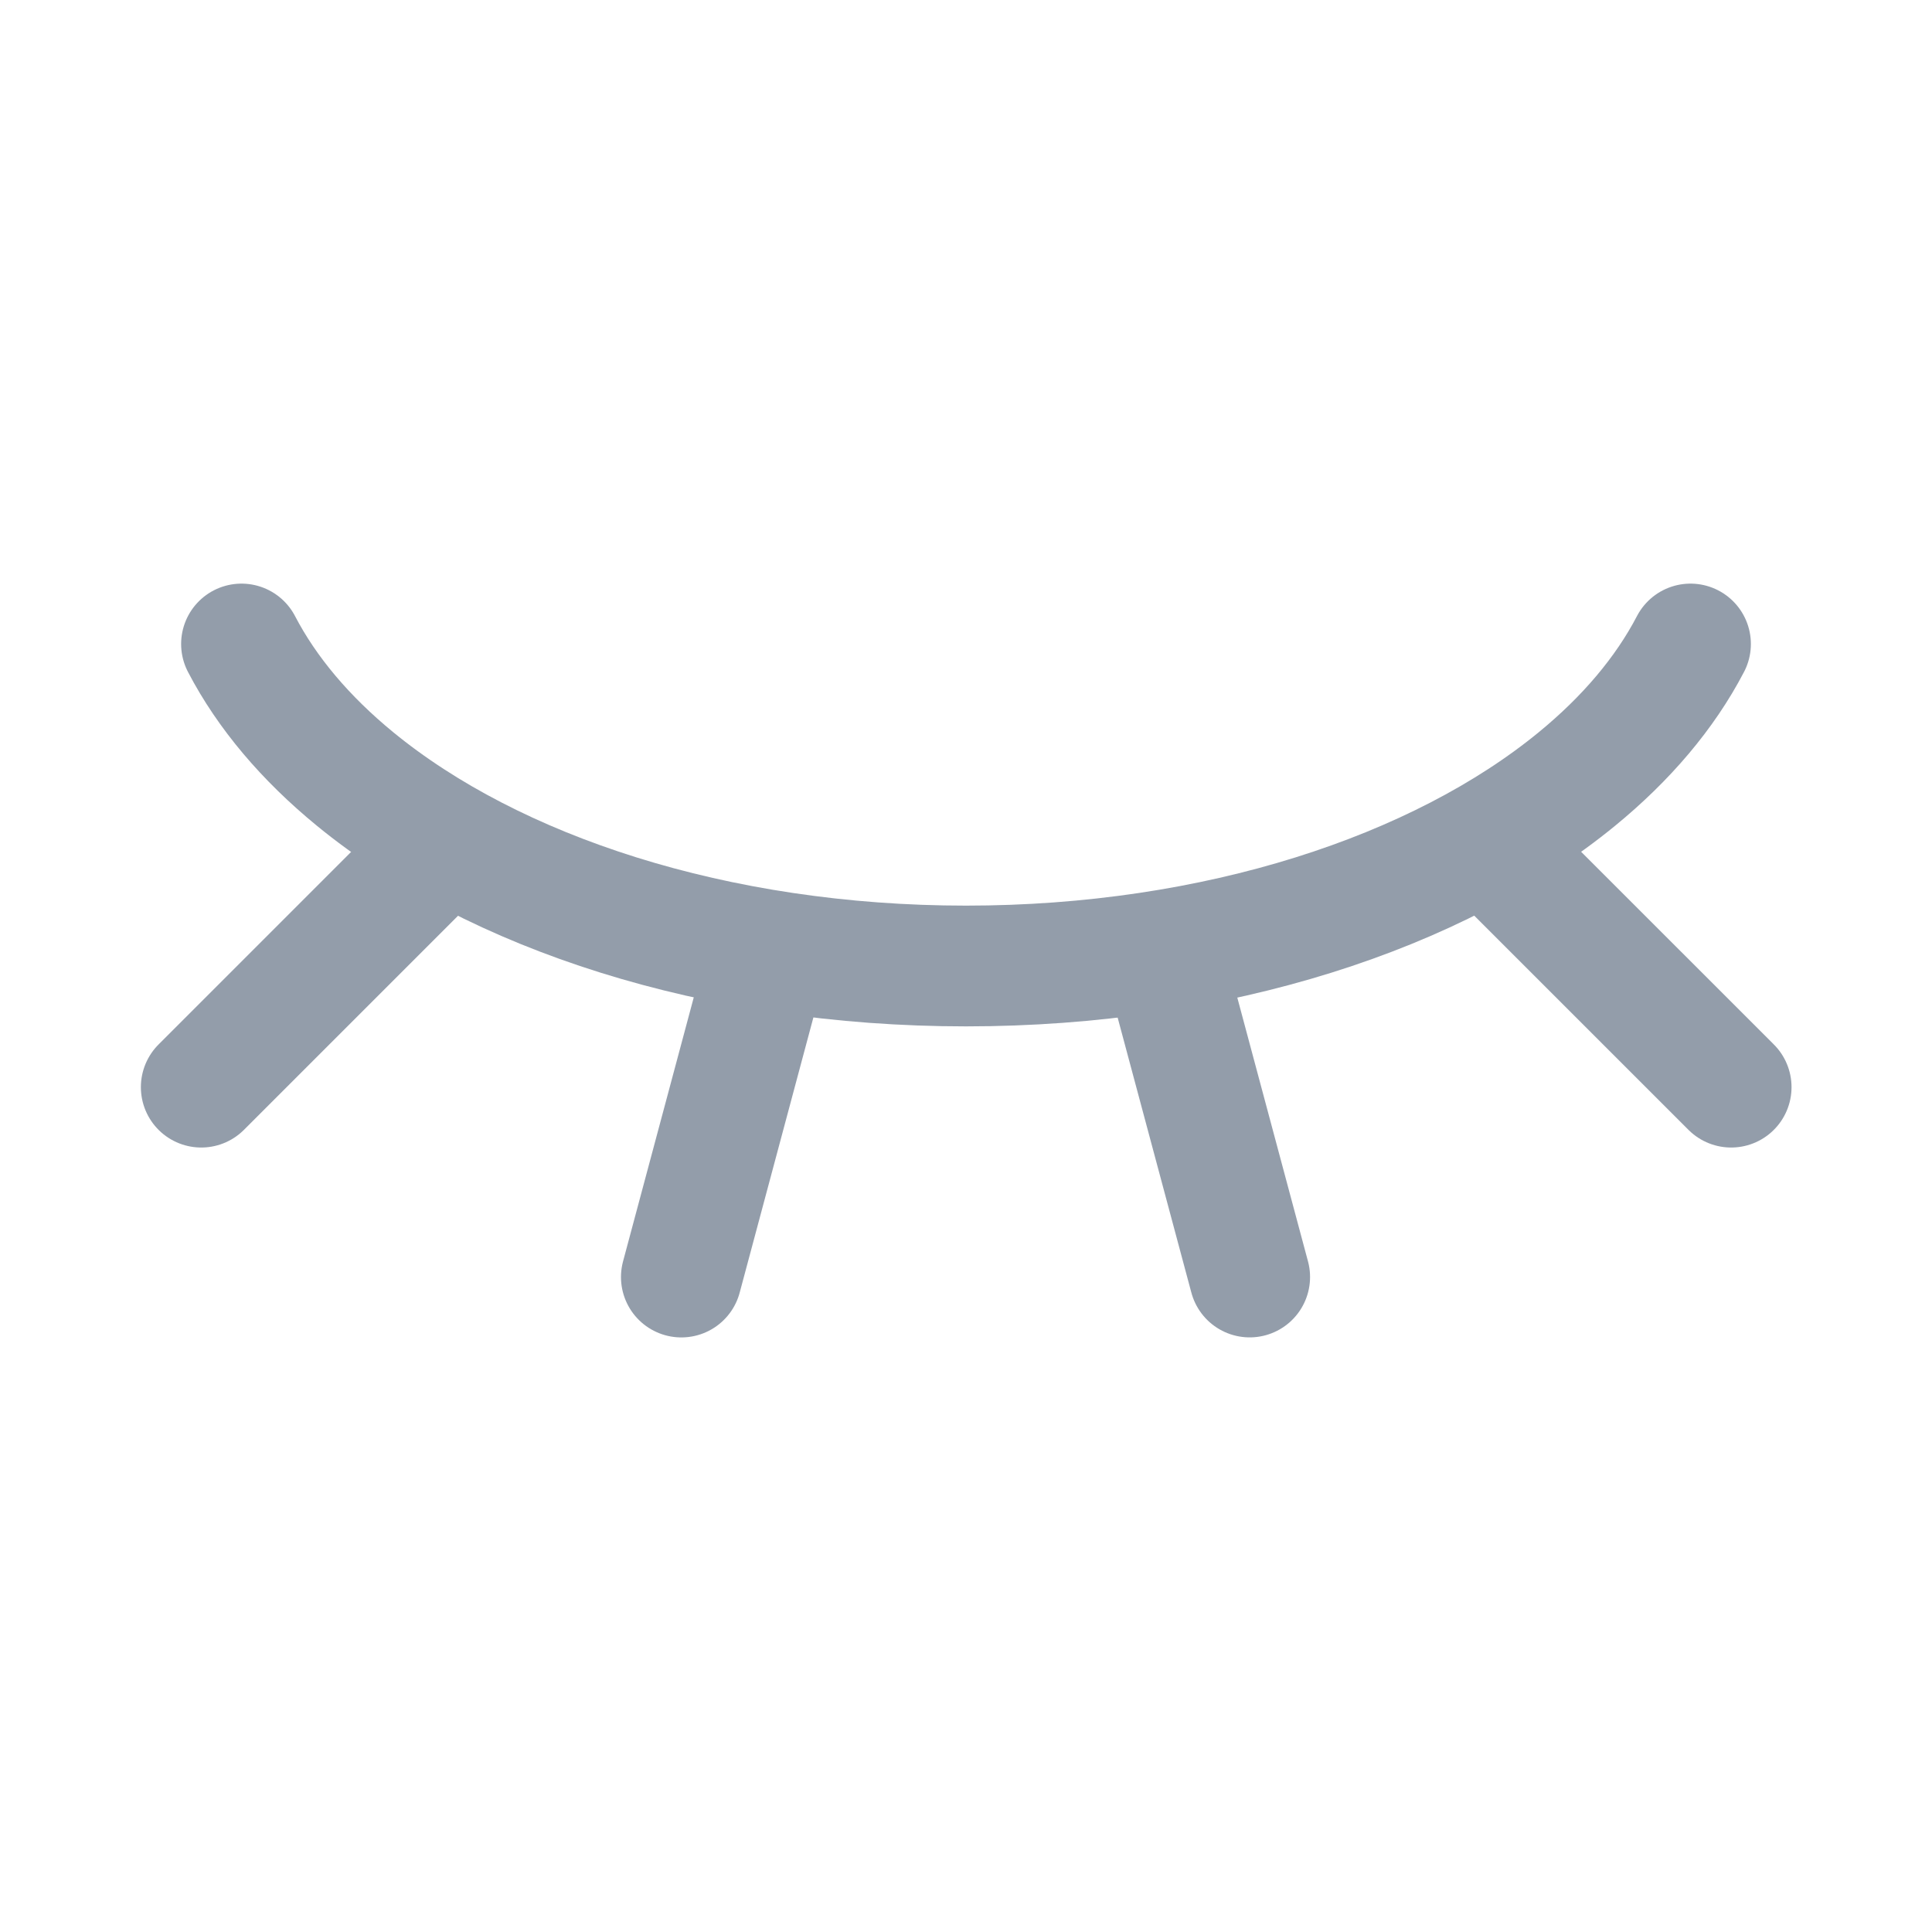
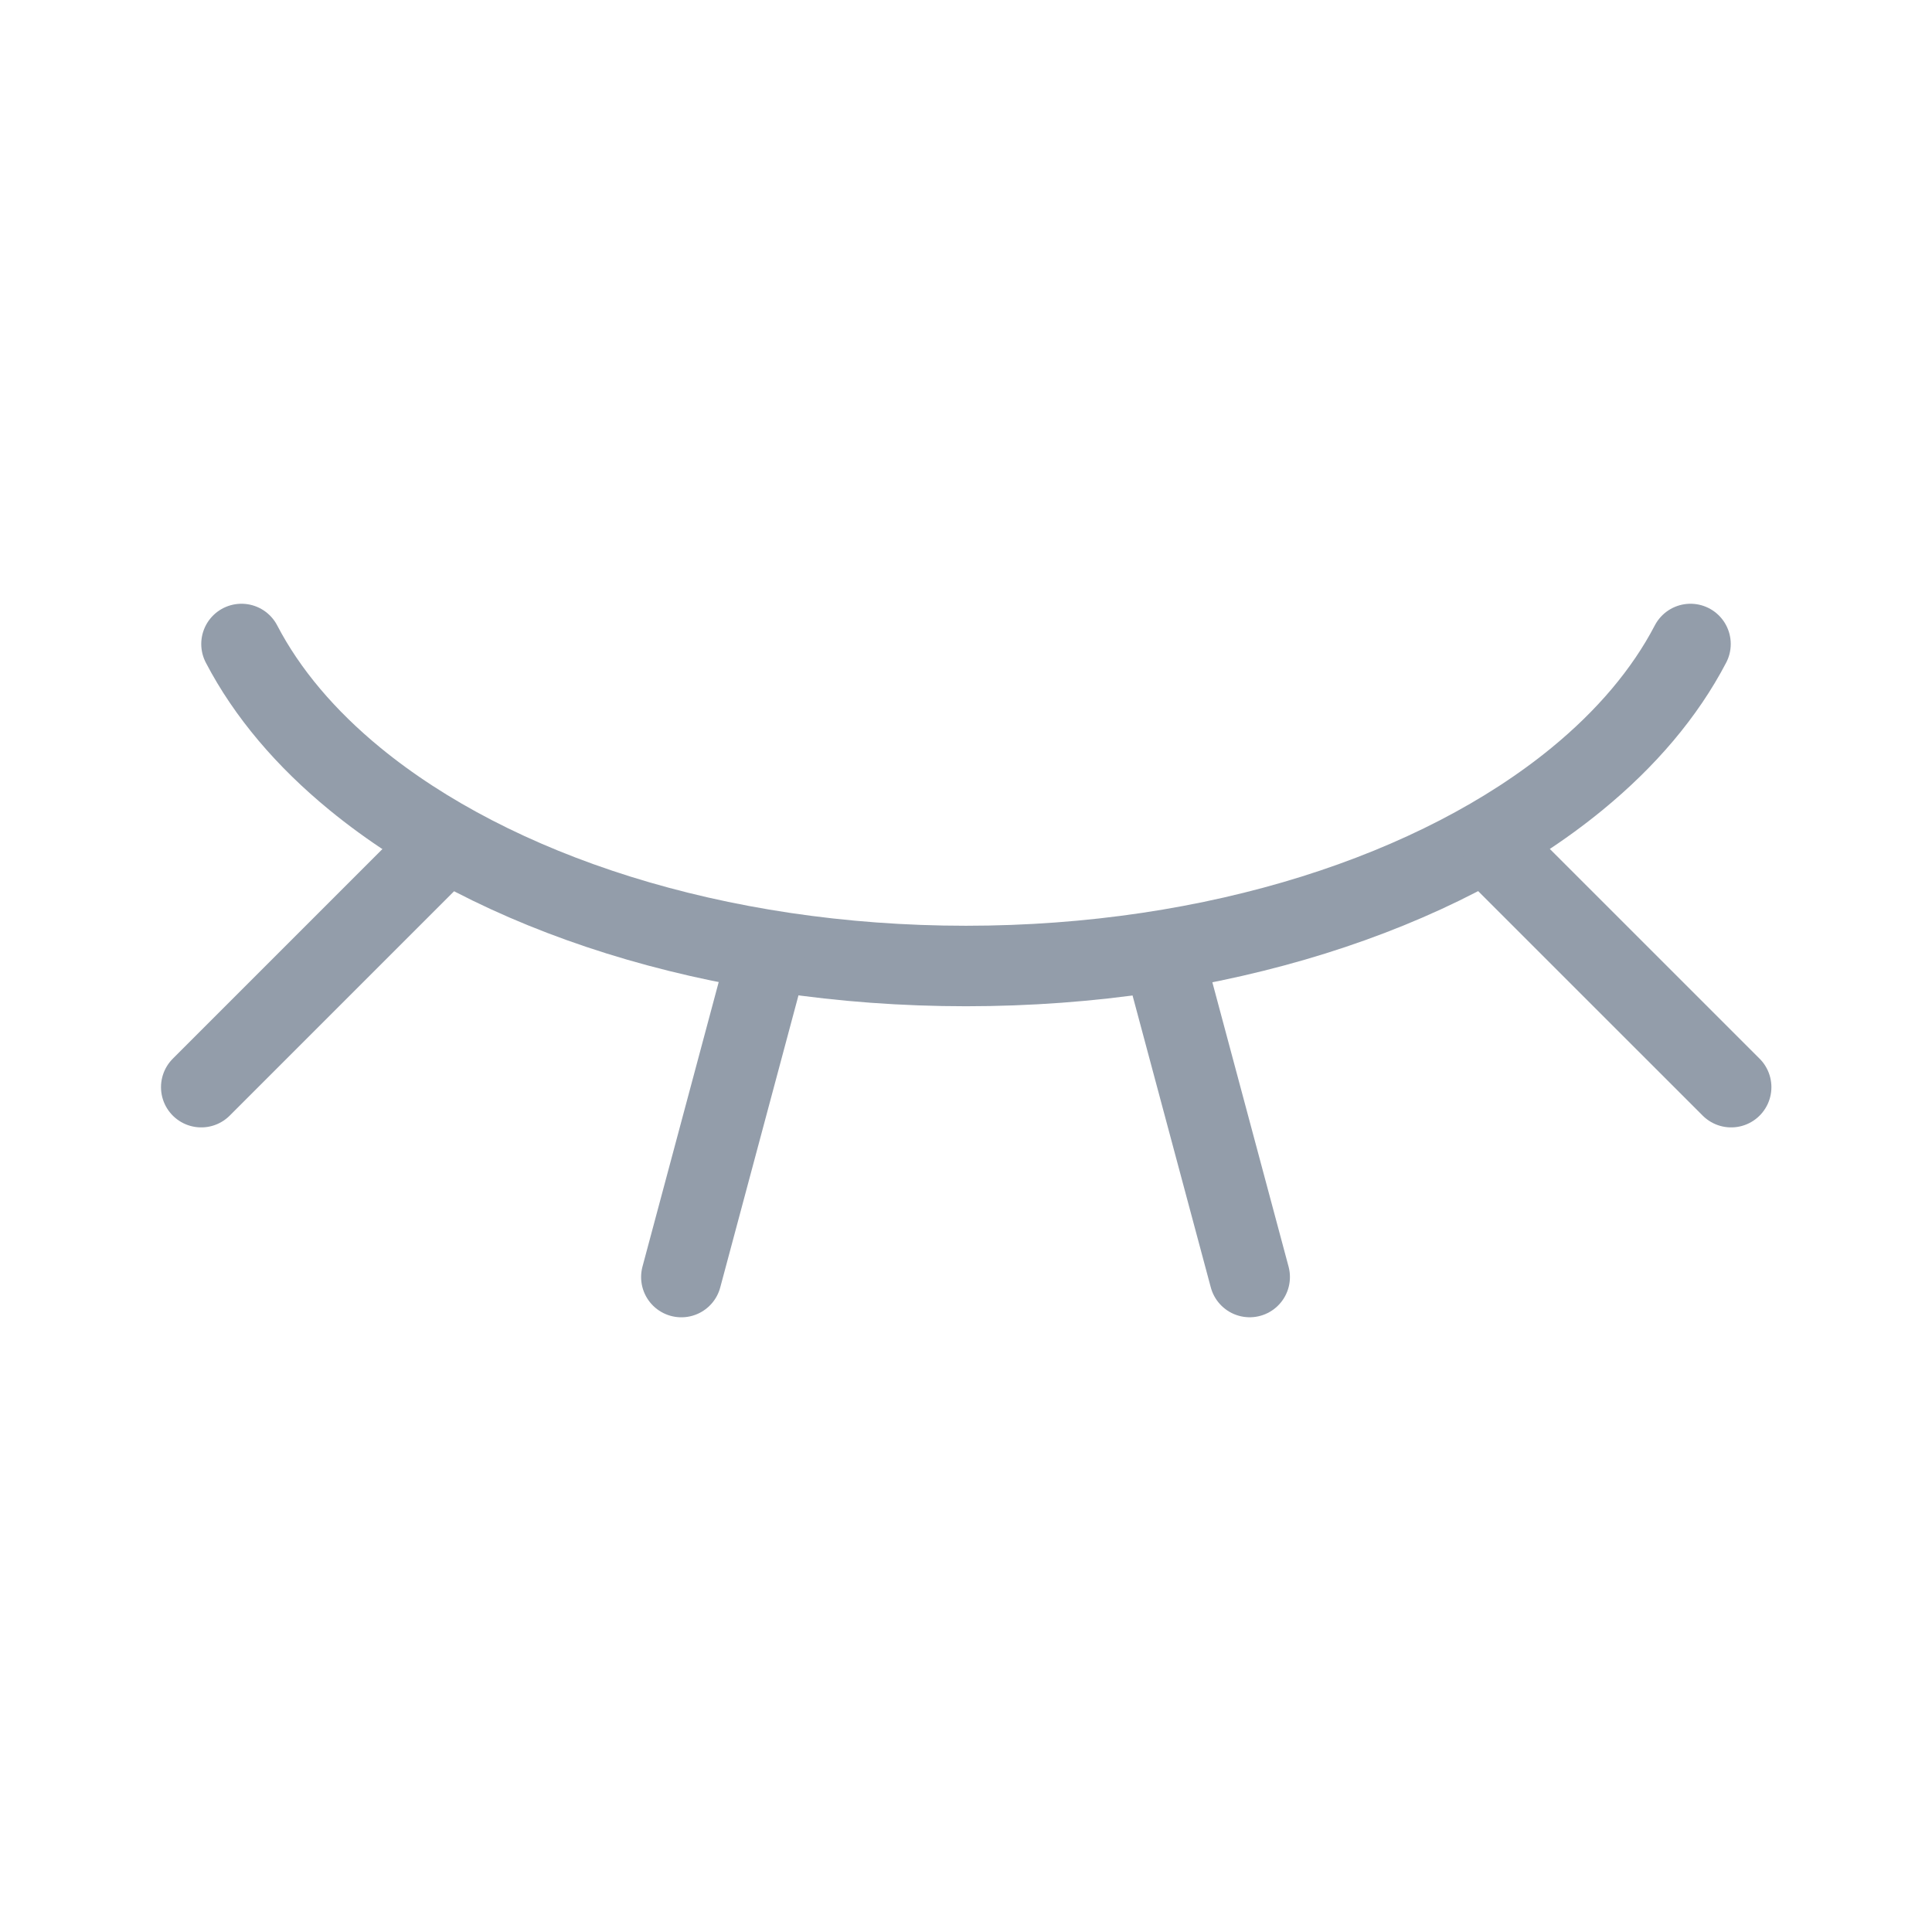
<svg xmlns="http://www.w3.org/2000/svg" width="24" height="24" viewBox="0 0 48 48" fill="none">
-   <path d="M6 16C6.635 17.219 7.596 18.35 8.823 19.355C12.261 22.173 17.779 24 24 24C30.221 24 35.739 22.173 39.177 19.355C40.404 18.35 41.365 17.219 42 16" stroke="#939DAA" stroke-width="3" stroke-linecap="round" stroke-linejoin="round" />
-   <path d="M28.977 24L31.048 31.727" stroke="#939DAA" stroke-width="3" stroke-linecap="round" stroke-linejoin="round" />
-   <path d="M37.353 21.354L43.01 27.01" stroke="#939DAA" stroke-width="3" stroke-linecap="round" stroke-linejoin="round" />
-   <path d="M5 27.01L10.657 21.353" stroke="#939DAA" stroke-width="3" stroke-linecap="round" stroke-linejoin="round" />
-   <path d="M16.928 31.728L18.998 24" stroke="#939DAA" stroke-width="3" stroke-linecap="round" stroke-linejoin="round" />
+   <path d="M6 16C6.635 17.219 7.596 18.35 8.823 19.355C12.261 22.173 17.779 24 24 24C30.221 24 35.739 22.173 39.177 19.355C40.404 18.35 41.365 17.219 42 16" stroke="#939DAA" stroke-width="2" stroke-linecap="round" stroke-linejoin="round" />
+   <path d="M28.977 24L31.048 31.727" stroke="#939DAA" stroke-width="2" stroke-linecap="round" stroke-linejoin="round" />
+   <path d="M37.353 21.354L43.01 27.01" stroke="#939DAA" stroke-width="2" stroke-linecap="round" stroke-linejoin="round" />
+   <path d="M5 27.01L10.657 21.353" stroke="#939DAA" stroke-width="2" stroke-linecap="round" stroke-linejoin="round" />
+   <path d="M16.928 31.728L18.998 24" stroke="#939DAA" stroke-width="2" stroke-linecap="round" stroke-linejoin="round" />
</svg>
